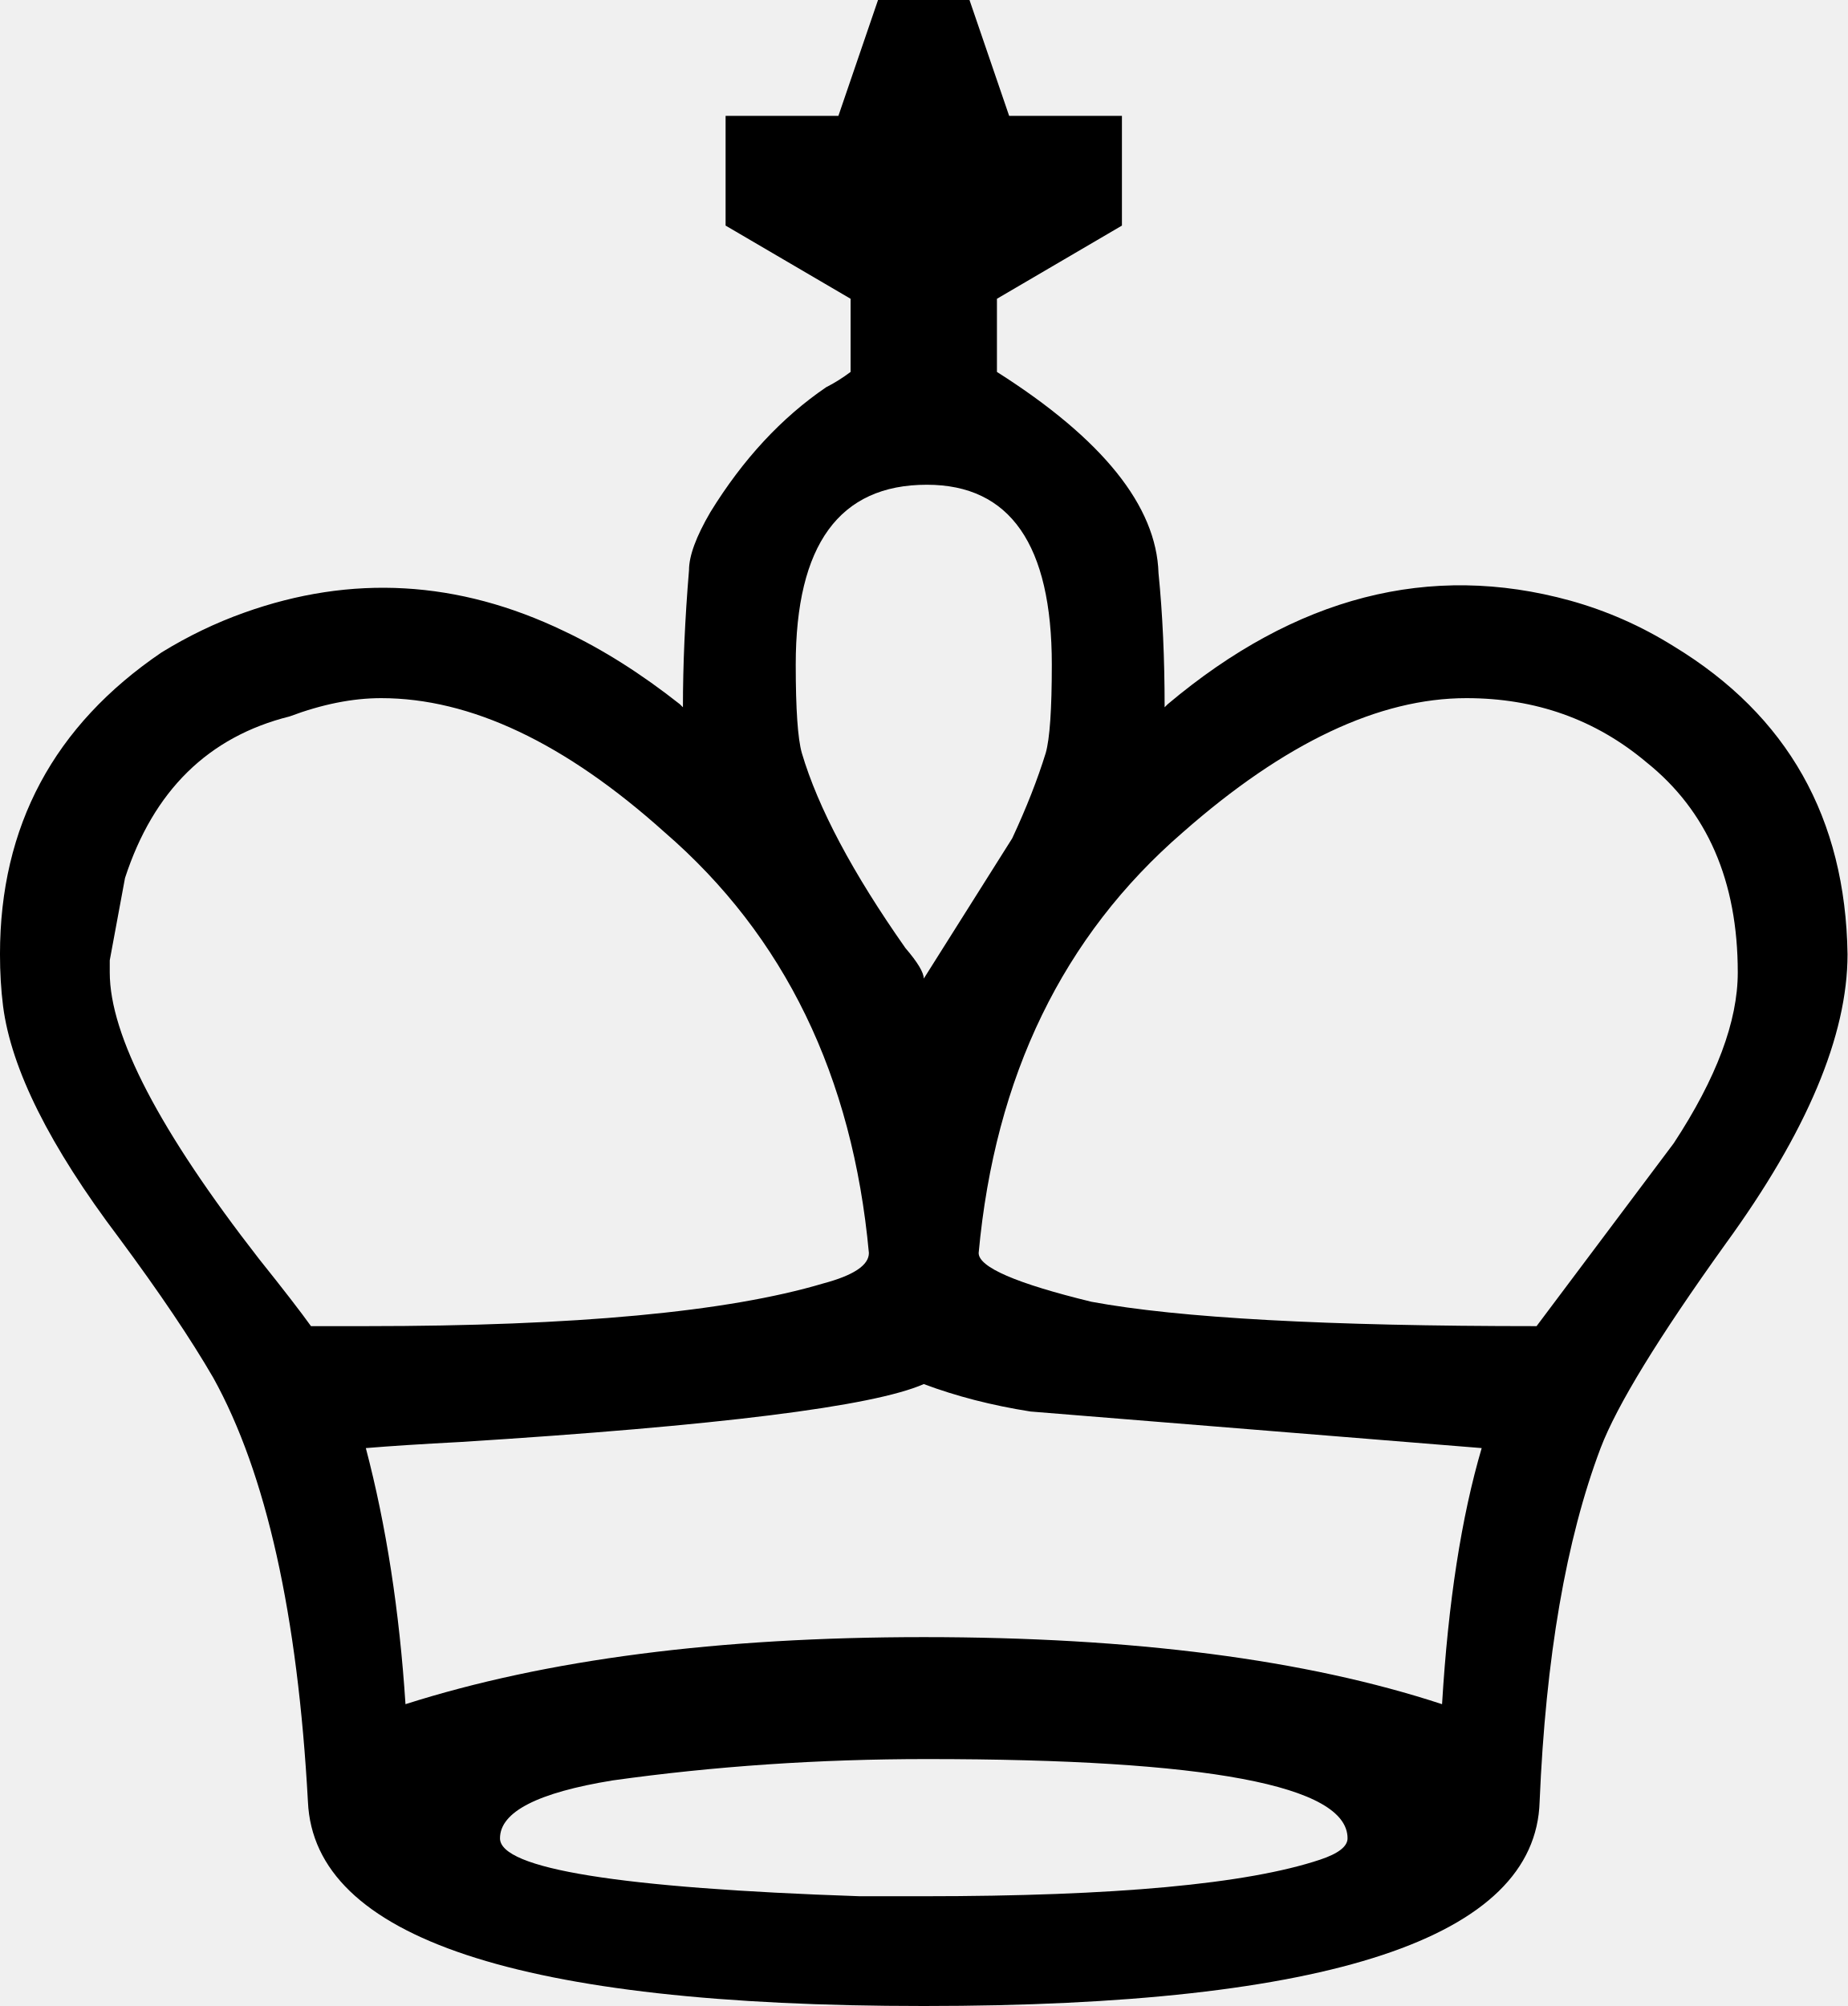
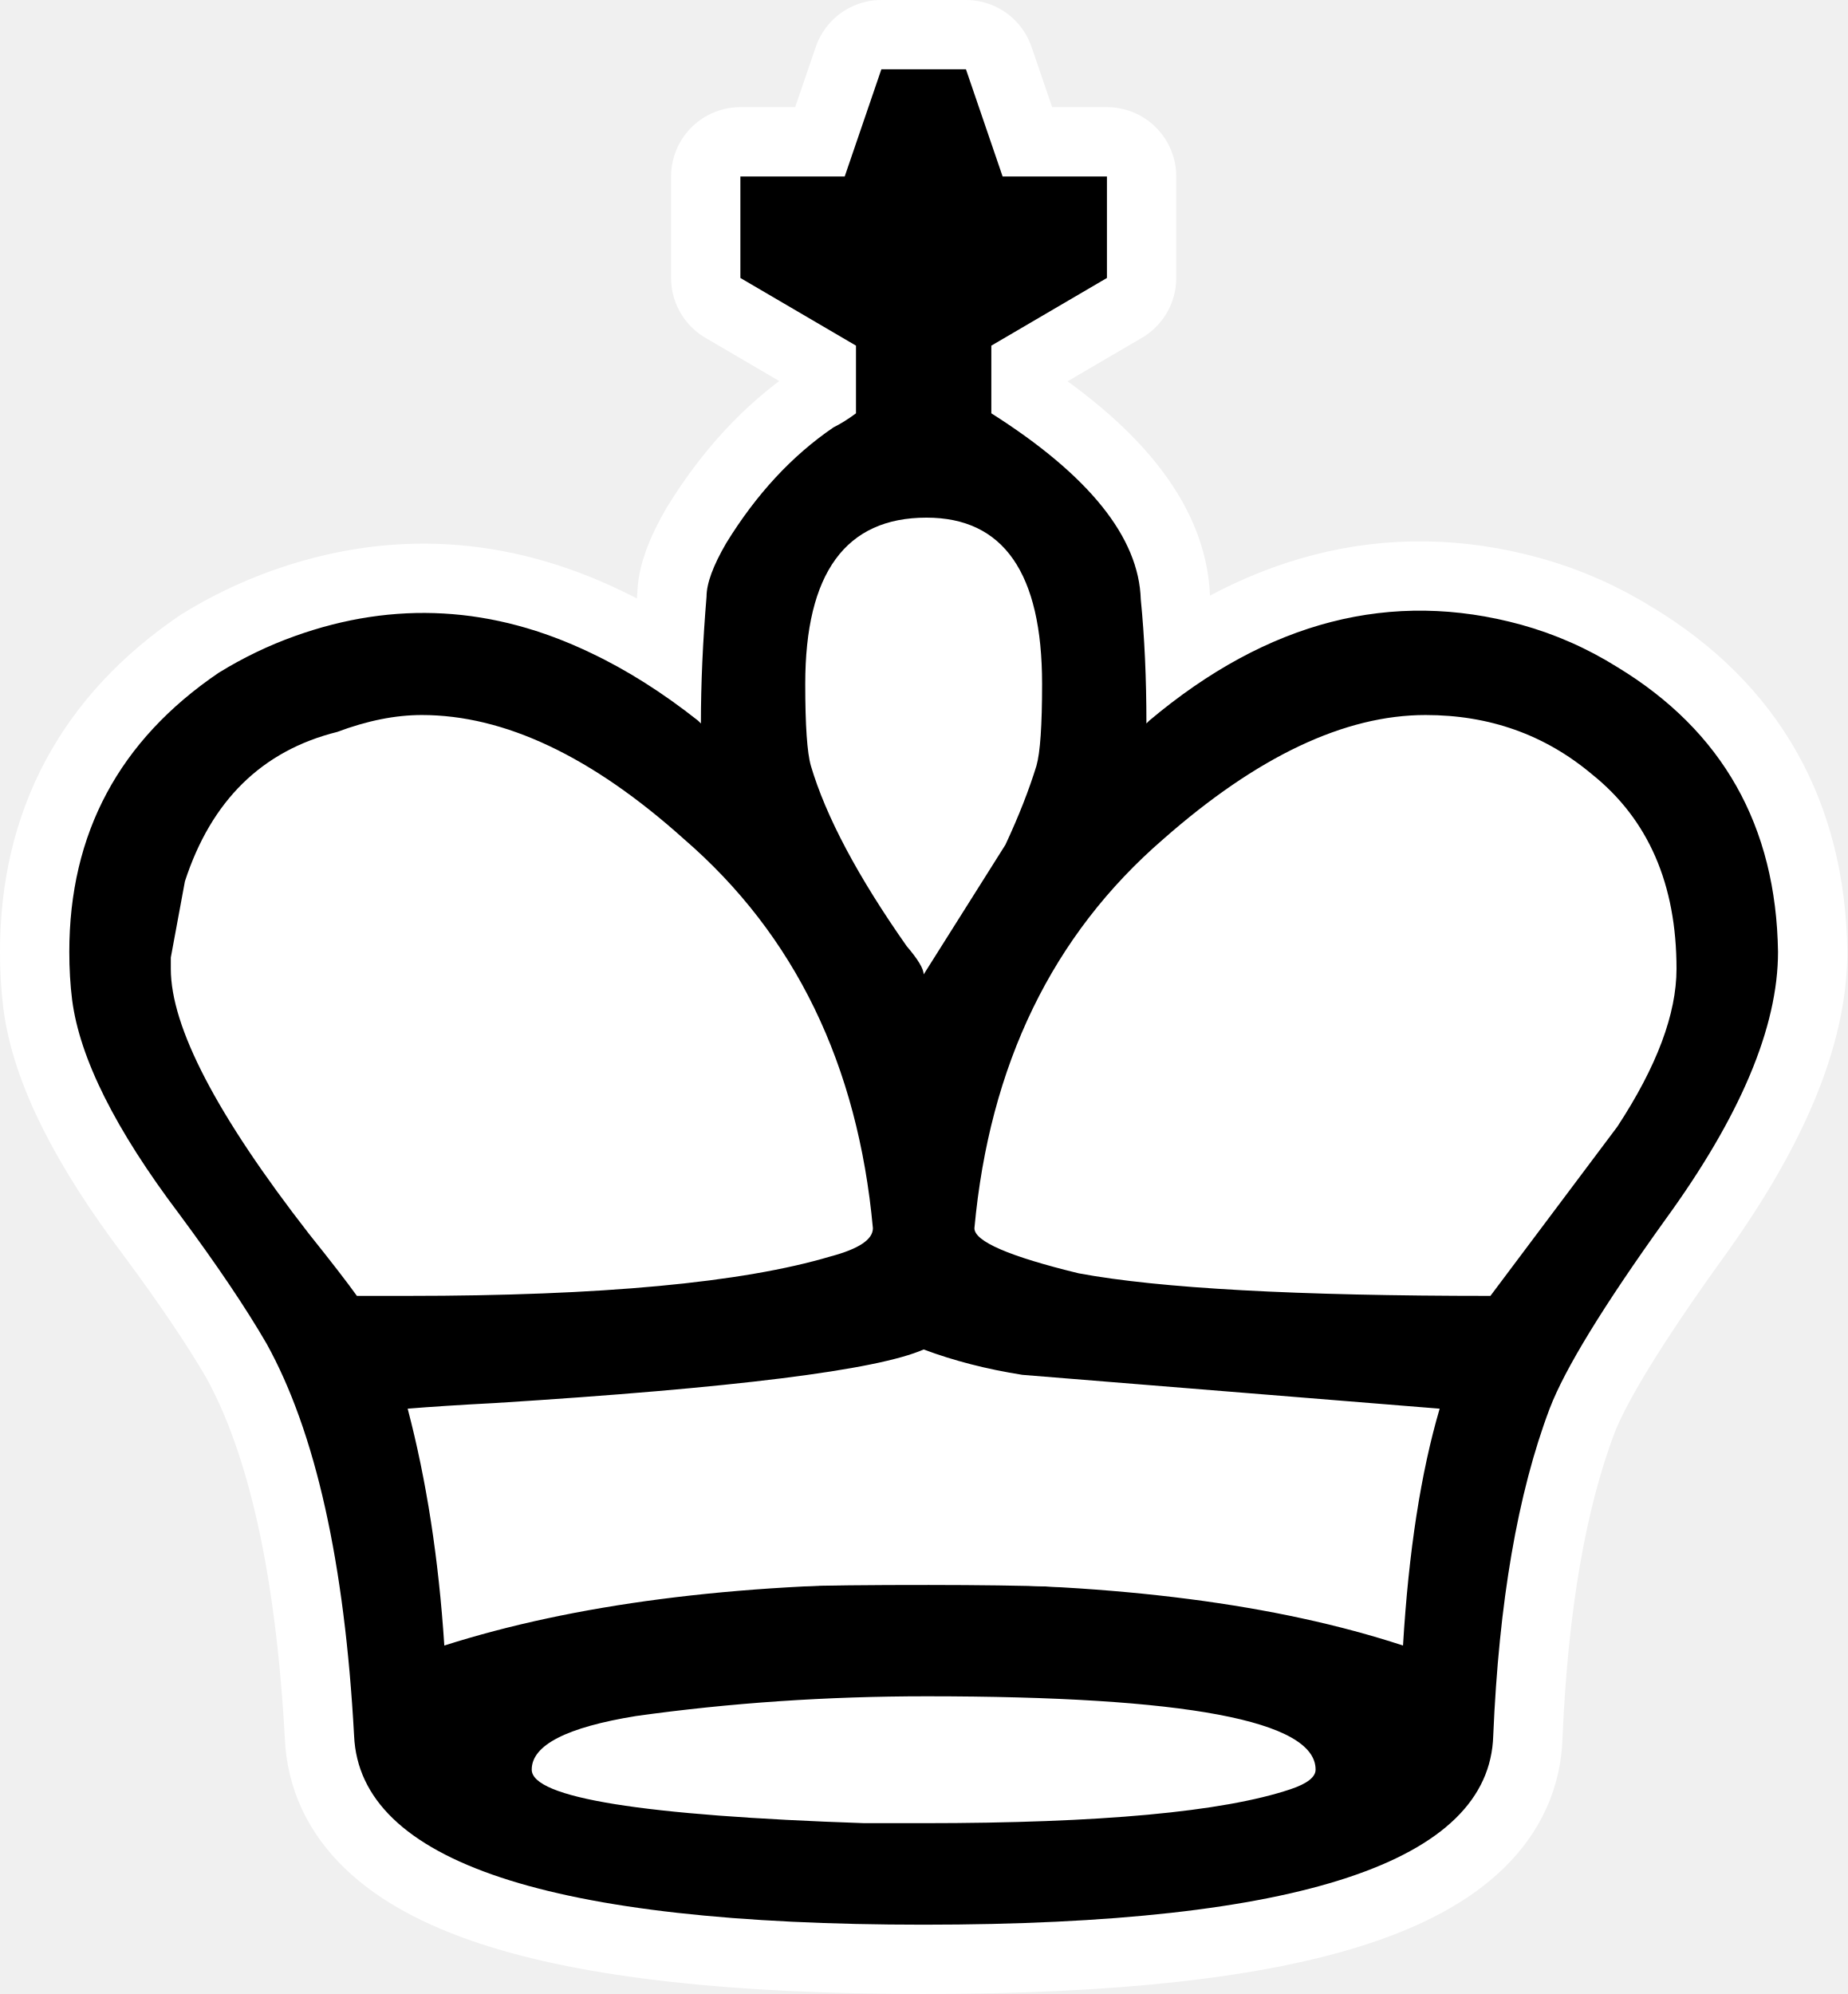
- <svg xmlns="http://www.w3.org/2000/svg" height="84.948" id="svg1" width="78.235" version="1.0">
+ <svg xmlns="http://www.w3.org/2000/svg" height="575.429" id="svg1" width="533.113" version="1.0">
  <defs id="defs3">
    </defs>
-   <g id="layer1" transform="translate(-70.53948,-214.2019)">
-     <path d="M 109.657,299.15 C 92.53,299.15 83.837,296.266 83.579,290.5 C 83.148,282.582 81.814,276.6 79.576,272.555 C 78.63,270.92 77.296,268.94 75.574,266.616 C 72.648,262.743 71.013,259.473 70.669,256.805 C 70.583,256.116 70.539,255.385 70.539,254.61 C 70.539,249.188 72.82,244.928 77.382,241.829 C 78.501,241.141 79.663,240.581 80.867,240.151 C 85.429,238.516 89.947,238.774 94.423,240.926 C 96.058,241.7 97.693,242.733 99.329,244.024 L 99.458,244.153 C 99.458,242.346 99.544,240.409 99.716,238.344 C 99.716,237.741 100.017,236.923 100.62,235.891 C 101.997,233.653 103.632,231.889 105.526,230.598 C 105.87,230.425 106.214,230.21 106.558,229.952 L 106.558,226.854 L 101.265,223.755 L 101.265,219.108 L 106.042,219.108 L 107.72,214.202 L 111.593,214.202 L 113.272,219.108 L 118.048,219.108 L 118.048,223.755 L 112.755,226.854 L 112.755,229.952 C 117.231,232.792 119.511,235.632 119.597,238.473 C 119.77,240.194 119.856,242.087 119.856,244.153 L 119.985,244.024 C 125.407,239.462 131.087,237.999 137.026,239.635 C 138.575,240.065 140.038,240.71 141.415,241.571 C 146.235,244.497 148.688,248.844 148.774,254.61 C 148.774,258.053 147.053,262.141 143.61,266.875 C 140.77,270.834 139.005,273.717 138.317,275.524 C 136.854,279.397 135.993,284.389 135.735,290.5 C 135.563,296.266 126.87,299.15 109.657,299.15 M 109.657,255.643 L 113.401,249.704 C 114.003,248.413 114.476,247.208 114.821,246.09 C 114.993,245.487 115.079,244.239 115.079,242.346 C 115.079,237.268 113.315,234.729 109.786,234.729 C 106.085,234.729 104.235,237.268 104.235,242.346 C 104.235,244.239 104.321,245.487 104.493,246.09 C 105.181,248.413 106.644,251.168 108.882,254.352 C 109.399,254.954 109.657,255.385 109.657,255.643 M 144.126,255.385 C 144.126,251.512 142.835,248.542 140.253,246.477 C 138.102,244.669 135.563,243.766 132.637,243.766 C 128.936,243.766 124.934,245.659 120.63,249.446 C 115.552,253.836 112.669,259.774 111.981,267.262 C 111.981,267.864 113.573,268.553 116.757,269.328 C 120.458,270.016 126.741,270.36 135.606,270.36 L 141.415,262.614 C 143.223,259.86 144.126,257.45 144.126,255.385 M 109.657,272.813 C 107.505,273.76 100.964,274.578 90.034,275.266 C 88.398,275.352 87.064,275.438 86.031,275.524 C 86.892,278.795 87.452,282.41 87.71,286.369 C 93.648,284.475 100.964,283.529 109.657,283.529 C 118.522,283.529 125.837,284.475 131.604,286.369 C 131.862,282.065 132.421,278.451 133.282,275.524 L 114.175,273.975 C 112.54,273.717 111.034,273.33 109.657,272.813 M 75.187,255.385 C 75.187,258.053 77.296,262.098 81.513,267.52 C 82.546,268.811 83.277,269.758 83.708,270.36 L 86.031,270.36 C 94.896,270.36 101.351,269.758 105.396,268.553 C 106.687,268.209 107.333,267.778 107.333,267.262 C 106.644,259.774 103.761,253.836 98.683,249.446 C 94.466,245.659 90.464,243.766 86.677,243.766 C 85.472,243.766 84.181,244.024 82.804,244.54 C 79.361,245.401 77.038,247.682 75.833,251.383 L 75.187,254.868 L 75.187,255.385 M 109.657,294.502 C 117.747,294.502 123.341,293.986 126.44,292.953 C 127.214,292.695 127.602,292.393 127.602,292.049 C 127.602,289.811 121.663,288.693 109.786,288.693 C 105.224,288.693 100.792,288.994 96.489,289.596 C 93.304,290.113 91.712,290.93 91.712,292.049 C 91.712,293.34 96.79,294.158 106.946,294.502 C 107.978,294.502 108.882,294.502 109.657,294.502" id="path1721" style="font-size:12px;font-style:normal;font-weight:normal;fill:#000000;fill-opacity:1;stroke:none;stroke-width:1pt;stroke-linecap:butt;stroke-linejoin:miter;stroke-opacity:1;font-family:Bitstream Vera Sans" />
+   <g id="layer1" transform="translate(-50.53948,256.2769)">
+     <path d="m 317.096,299.15 c -107.953,0 -162.744,-18.173 -164.371,-54.519 C 150.013,194.723 141.604,157.02 127.5,131.524 121.533,121.217 113.124,108.74 102.275,94.093 83.83,69.681 73.523,49.067 71.353,32.25 c -0.543,-4.34 -0.814,-8.951 -0.814,-13.833 0,-34.176 14.376,-61.029 43.127,-80.558 7.052,-4.34 14.376,-7.866 21.97,-10.578 28.751,-10.307 57.231,-8.68 85.44,4.882 10.307,4.882 20.614,11.392 30.921,19.529 l 0.814,0.814 c 0,-11.392 0.542,-23.598 1.627,-36.617 0,-3.798 1.899,-8.951 5.696,-15.461 8.68,-14.104 18.987,-25.225 30.921,-33.362 2.17,-1.085 4.34,-2.441 6.51,-4.069 v -19.529 l -33.362,-19.529 v -29.294 h 30.108 l 10.578,-30.921 h 24.412 l 10.578,30.921 h 30.108 v 29.294 l -33.362,19.529 v 19.529 c 28.209,17.902 42.585,35.804 43.127,53.705 1.085,10.85 1.627,22.784 1.627,35.804 l 0.814,-0.814 c 34.176,-28.751 69.98,-37.973 107.411,-27.666 9.765,2.712 18.987,6.781 27.666,12.206 30.379,18.444 45.839,45.839 46.382,82.185 0,21.699 -10.85,47.467 -32.549,77.303 -17.902,24.954 -29.023,43.127 -33.362,54.519 -9.222,24.411 -14.647,55.875 -16.274,94.391 -1.085,36.346 -55.875,54.519 -164.371,54.519 m 0,-274.223 23.598,-37.431 c 3.797,-8.137 6.781,-15.732 8.951,-22.784 1.085,-3.797 1.628,-11.663 1.628,-23.598 0,-32.006 -11.121,-48.009 -33.363,-48.009 -23.326,0 -34.99,16.003 -34.99,48.009 0,11.935 0.542,19.801 1.627,23.598 4.34,14.647 13.562,32.006 27.666,52.078 3.255,3.797 4.882,6.51 4.882,8.137 m 217.263,-1.627 c 0,-24.411 -8.137,-43.127 -24.412,-56.146 -13.562,-11.392 -29.565,-17.088 -48.009,-17.088 -23.326,0 -48.552,11.934 -75.676,35.804 -32.006,27.666 -50.179,65.097 -54.519,112.293 0,3.797 10.036,8.137 30.108,13.02 23.327,4.34 62.928,6.51 118.803,6.51 l 36.617,-48.823 c 11.392,-17.359 17.088,-32.549 17.088,-45.568 M 317.096,133.151 c -13.562,5.967 -54.79,11.121 -123.685,15.461 -10.307,0.543 -18.716,1.085 -25.225,1.627 5.425,20.614 8.951,43.398 10.578,68.352 37.431,-11.935 83.542,-17.902 138.332,-17.902 55.875,0 101.986,5.967 138.332,17.902 1.627,-27.124 5.154,-49.908 10.578,-68.352 L 345.576,140.475 c -10.307,-1.627 -19.8,-4.069 -28.48,-7.323 M 99.833,23.299 c 0,16.817 13.291,42.313 39.872,76.489 6.51,8.137 11.121,14.105 13.833,17.902 h 14.647 c 55.875,0 96.561,-3.797 122.058,-11.392 8.137,-2.17 12.206,-4.882 12.206,-8.137 -4.34,-47.196 -22.513,-84.627 -54.519,-112.293 -26.581,-23.869 -51.807,-35.804 -75.676,-35.804 -7.595,0 -15.732,1.627 -24.412,4.882 -21.699,5.425 -36.346,19.8 -43.941,43.127 L 99.833,20.044 v 3.255 M 317.096,269.856 c 50.993,0 86.254,-3.255 105.783,-9.765 4.882,-1.628 7.323,-3.526 7.323,-5.696 0,-14.104 -37.431,-21.157 -112.293,-21.157 -28.751,0 -56.689,1.899 -83.813,5.696 -20.072,3.255 -30.108,8.408 -30.108,15.461 0,8.137 32.006,13.291 96.019,15.461 6.51,0 12.206,0 17.088,0" id="path1721" style="font-style:normal;font-weight:normal;font-size:12px;font-family:'Bitstream Vera Sans';fill:#000000;fill-opacity:1;stroke:#ffffff;stroke-width:40;stroke-linecap:round;stroke-linejoin:round;stroke-miterlimit:4;stroke-dasharray:none;stroke-opacity:1;paint-order:markers stroke fill" />
+     <path style="fill:#ffffff;fill-opacity:1;stroke:none;stroke-width:58.504;stroke-linecap:round;stroke-linejoin:round;stroke-miterlimit:4;stroke-dasharray:none;stroke-opacity:1;paint-order:markers stroke fill" d="m 72.376,-111.362 c -21.477,-27.853 -35.32,-50.833 -39.885,-66.212 -2.965,-9.989 -2.964,-15.861 0.008,-30.293 6.567,-31.889 24.624,-48.128 60.812,-54.69 17.436,-3.162 39.394,3.18 61.993,17.904 16.477,10.736 43.26,38.073 52.376,53.461 12.168,20.54 22.754,53.835 22.809,71.738 0.018,6.011 -0.264,6.423 -6.197,9.037 -15.663,6.901 -53.303,11.471 -104.21,12.654 l -36.565,0.85 z" id="path816" transform="translate(70.53948,214.2019)" />
+     <path style="fill:#ffffff;fill-opacity:1;stroke:none;stroke-width:58.504;stroke-linecap:round;stroke-linejoin:round;stroke-miterlimit:4;stroke-dasharray:none;stroke-opacity:1;paint-order:markers stroke fill" d="m 243.133,-197.053 c -7.823,-10.295 -19.916,-30.949 -24.416,-41.701 -3.89,-9.296 -4.861,-13.829 -5.434,-25.374 -1.623,-32.688 7.126,-51.233 26.088,-55.299 27.567,-5.912 42.717,14.947 40.47,55.722 -0.651,11.821 -1.602,16.068 -5.743,25.645 -4.209,9.735 -25.353,45.761 -26.858,45.761 -0.272,0 -2.12,-2.139 -4.107,-4.753 z" id="path818" transform="translate(70.53948,214.2019)" />
+     <path style="fill:#ffffff;fill-opacity:1;stroke:none;stroke-width:58.504;stroke-linecap:round;stroke-linejoin:round;stroke-miterlimit:4;stroke-dasharray:none;stroke-opacity:1;paint-order:markers stroke fill" d="m 338.74,-98.847 c -35.818,-2.003 -52.533,-4.879 -69.108,-11.893 -6.538,-2.767 -6.947,-3.264 -6.947,-8.449 0,-8.179 3.989,-27.706 8.289,-40.572 10.756,-32.186 31.254,-59.075 61.66,-80.886 15.956,-11.445 29.891,-17.996 44.865,-21.092 38.927,-8.047 77.031,16.513 83.985,54.133 5.057,27.355 -0.871,42.587 -33.492,86.056 l -18.248,24.317 -24.898,-0.215 c -13.694,-0.118 -34.442,-0.749 -46.106,-1.401 z" id="path820" transform="translate(70.53948,214.2019)" />
+     <path style="fill:#ffffff;fill-opacity:1;stroke:none;stroke-width:58.504;stroke-linecap:round;stroke-linejoin:round;stroke-miterlimit:4;stroke-dasharray:none;stroke-opacity:1;paint-order:markers stroke fill" d="m 109.113,3.175 c 0,-4.837 -5.202,-41.653 -7.316,-51.776 -1.609,-7.706 -2.761,-14.166 -2.559,-14.355 0.202,-0.189 11.227,-1.083 24.5,-1.988 59.819,-4.078 94.819,-7.999 113.973,-12.769 8.575,-2.135 10.047,-2.138 16.82,-0.033 12.298,3.823 23.944,5.215 82.731,9.891 30.962,2.463 56.477,4.66 56.7,4.883 0.223,0.223 -0.891,5.934 -2.476,12.691 -2.612,11.137 -4.189,21.82 -6.676,45.234 L 383.951,3.037 364.636,-1.812 C 329.027,-10.751 305.341,-13.042 248.059,-13.09 c -33.46,-0.028 -55.633,0.611 -65.817,1.898 -23.203,2.93 -46.078,7.126 -60.332,11.066 -7.039,1.946 -12.798,3.431 -12.798,3.301 z" id="path822" transform="translate(70.53948,214.2019)" />
+     <path style="fill:#ffffff;fill-opacity:1;stroke:none;stroke-width:58.504;stroke-linecap:round;stroke-linejoin:round;stroke-miterlimit:4;stroke-dasharray:none;stroke-opacity:1;paint-order:markers stroke fill" d="m 204.181,54.017 c -35.016,-2.943 -44.535,-4.004 -53.385,-5.952 -11.037,-2.43 -16.82,-5.291 -16.82,-8.323 0,-3.04 6.14,-7.981 12.863,-10.353 32.725,-11.546 159.633,-12.589 195.853,-1.609 8.105,2.457 16.524,8.486 16.524,11.834 0,4.3 -12.743,8.255 -38.027,11.804 -14.621,2.052 -100.753,3.966 -117.007,2.6 z" id="path824" transform="translate(70.53948,214.2019)" />
  </g>
</svg>
